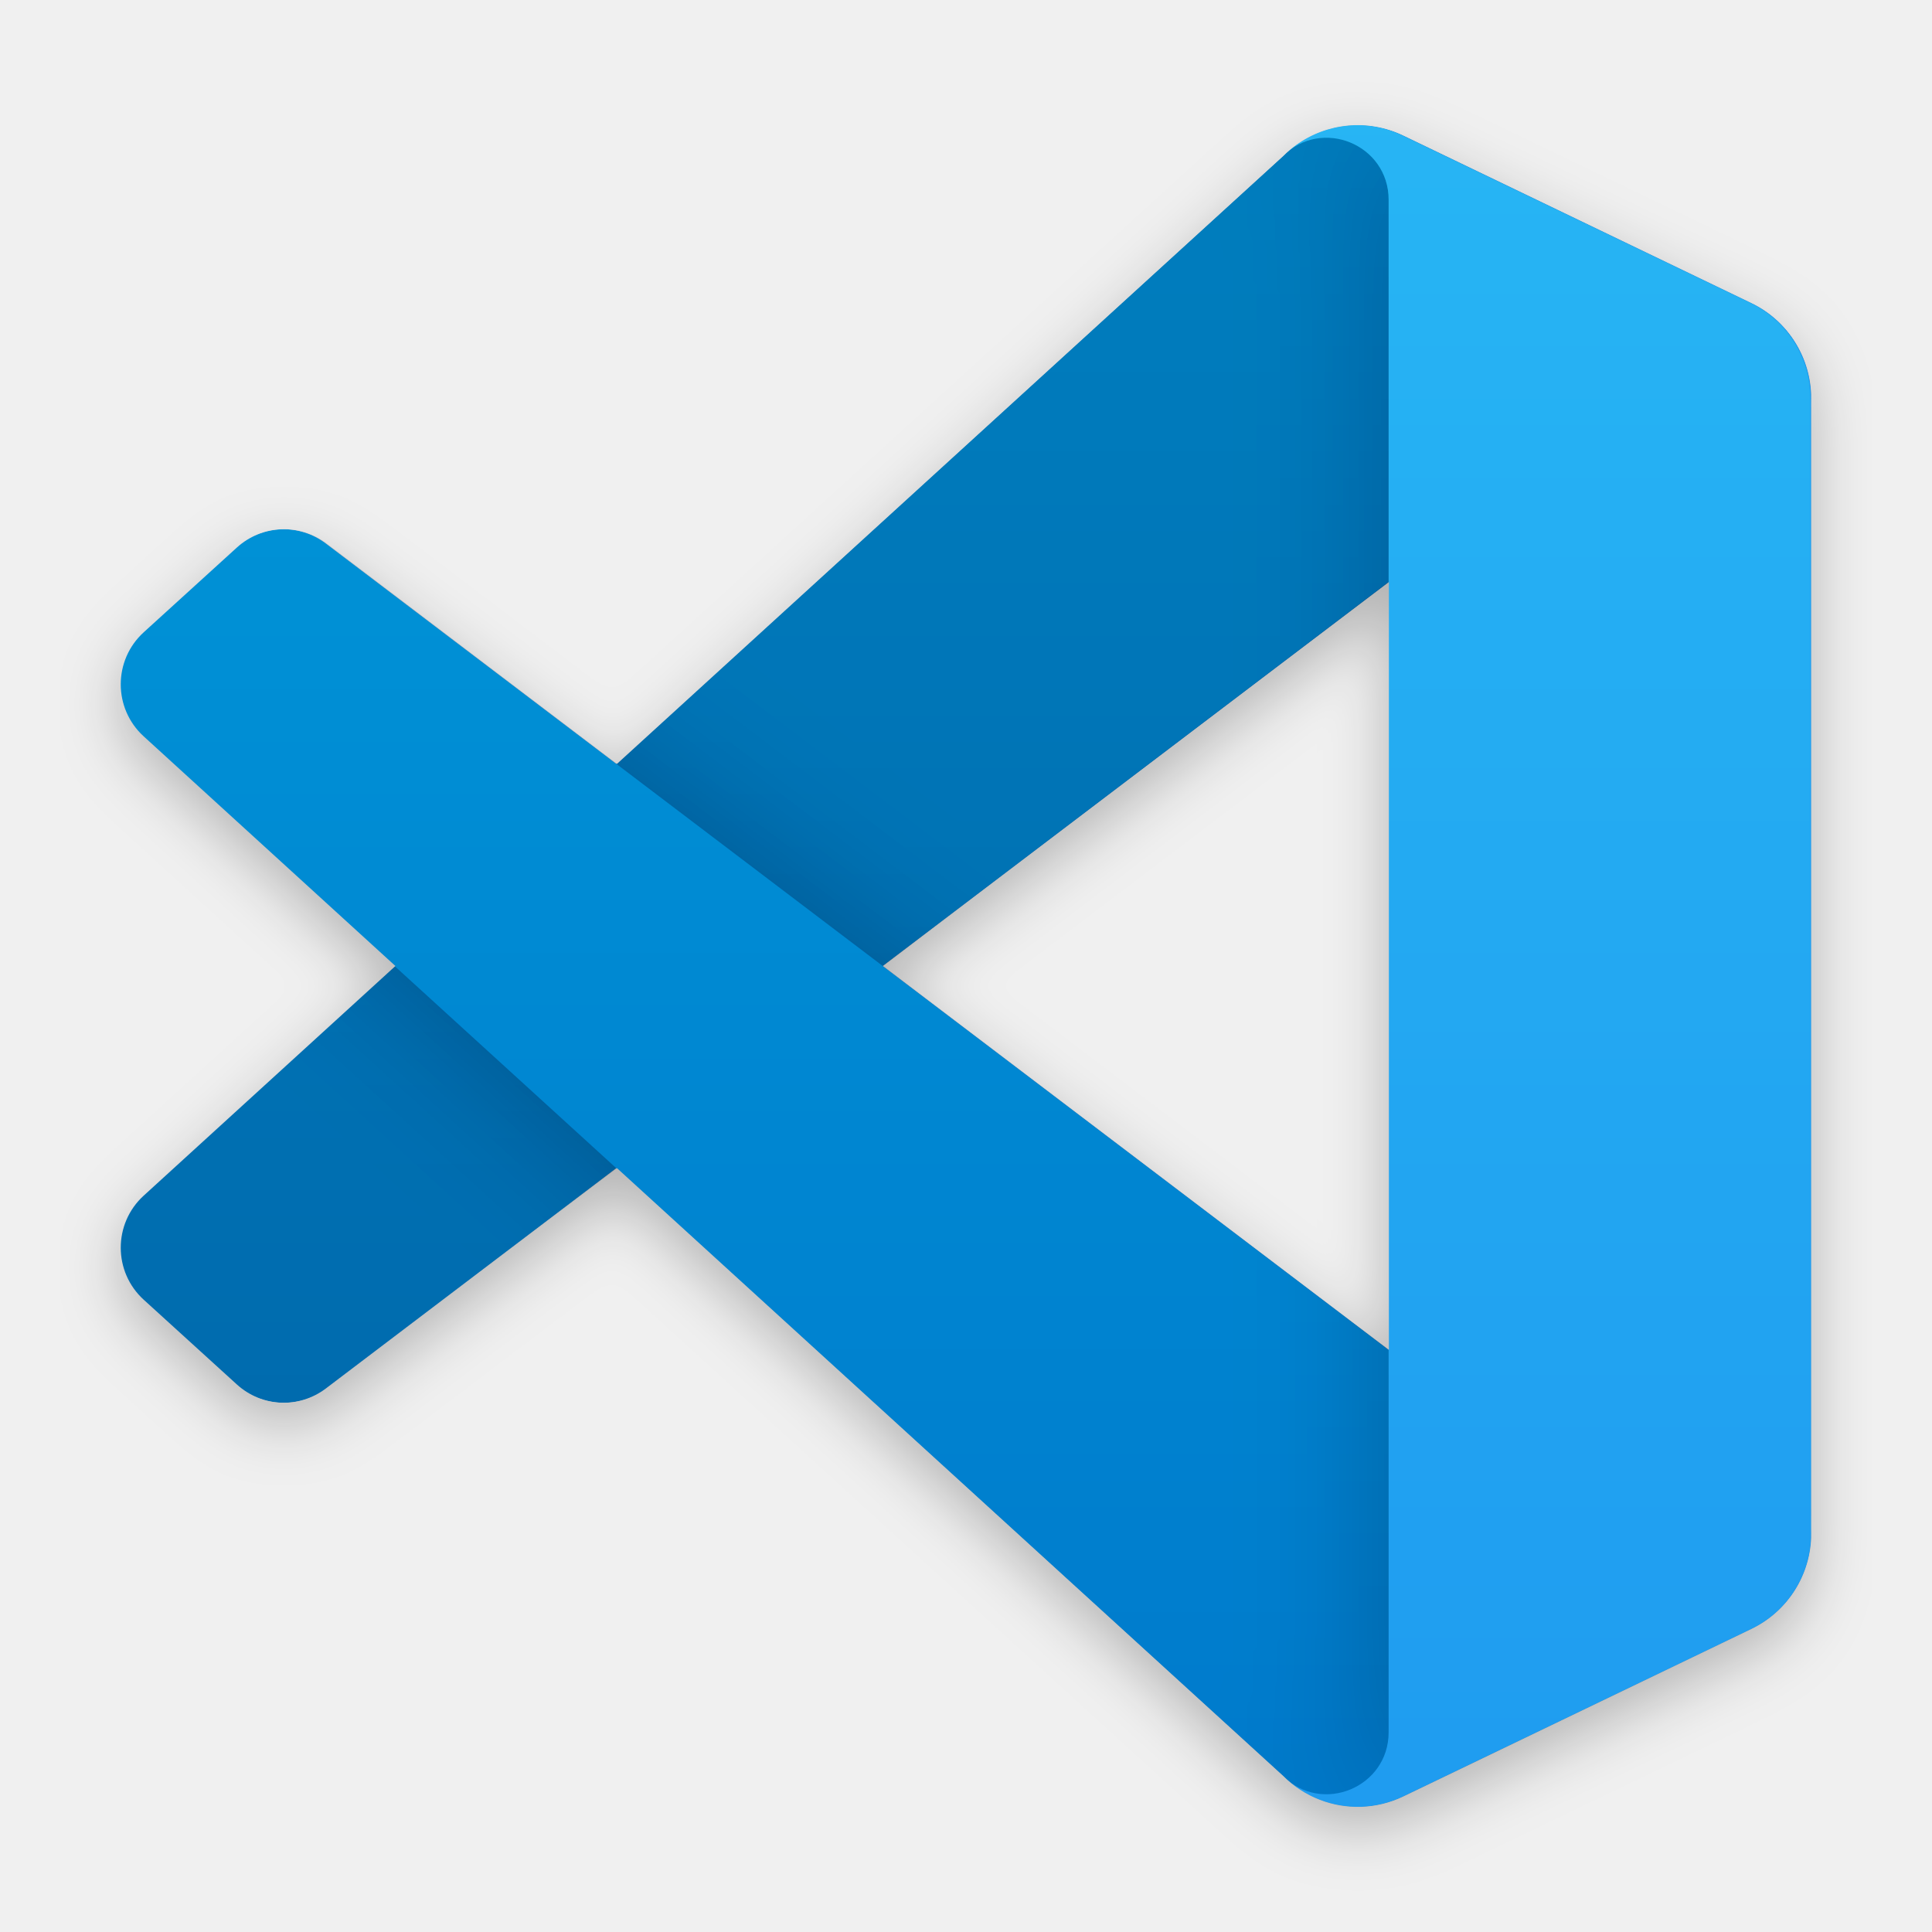
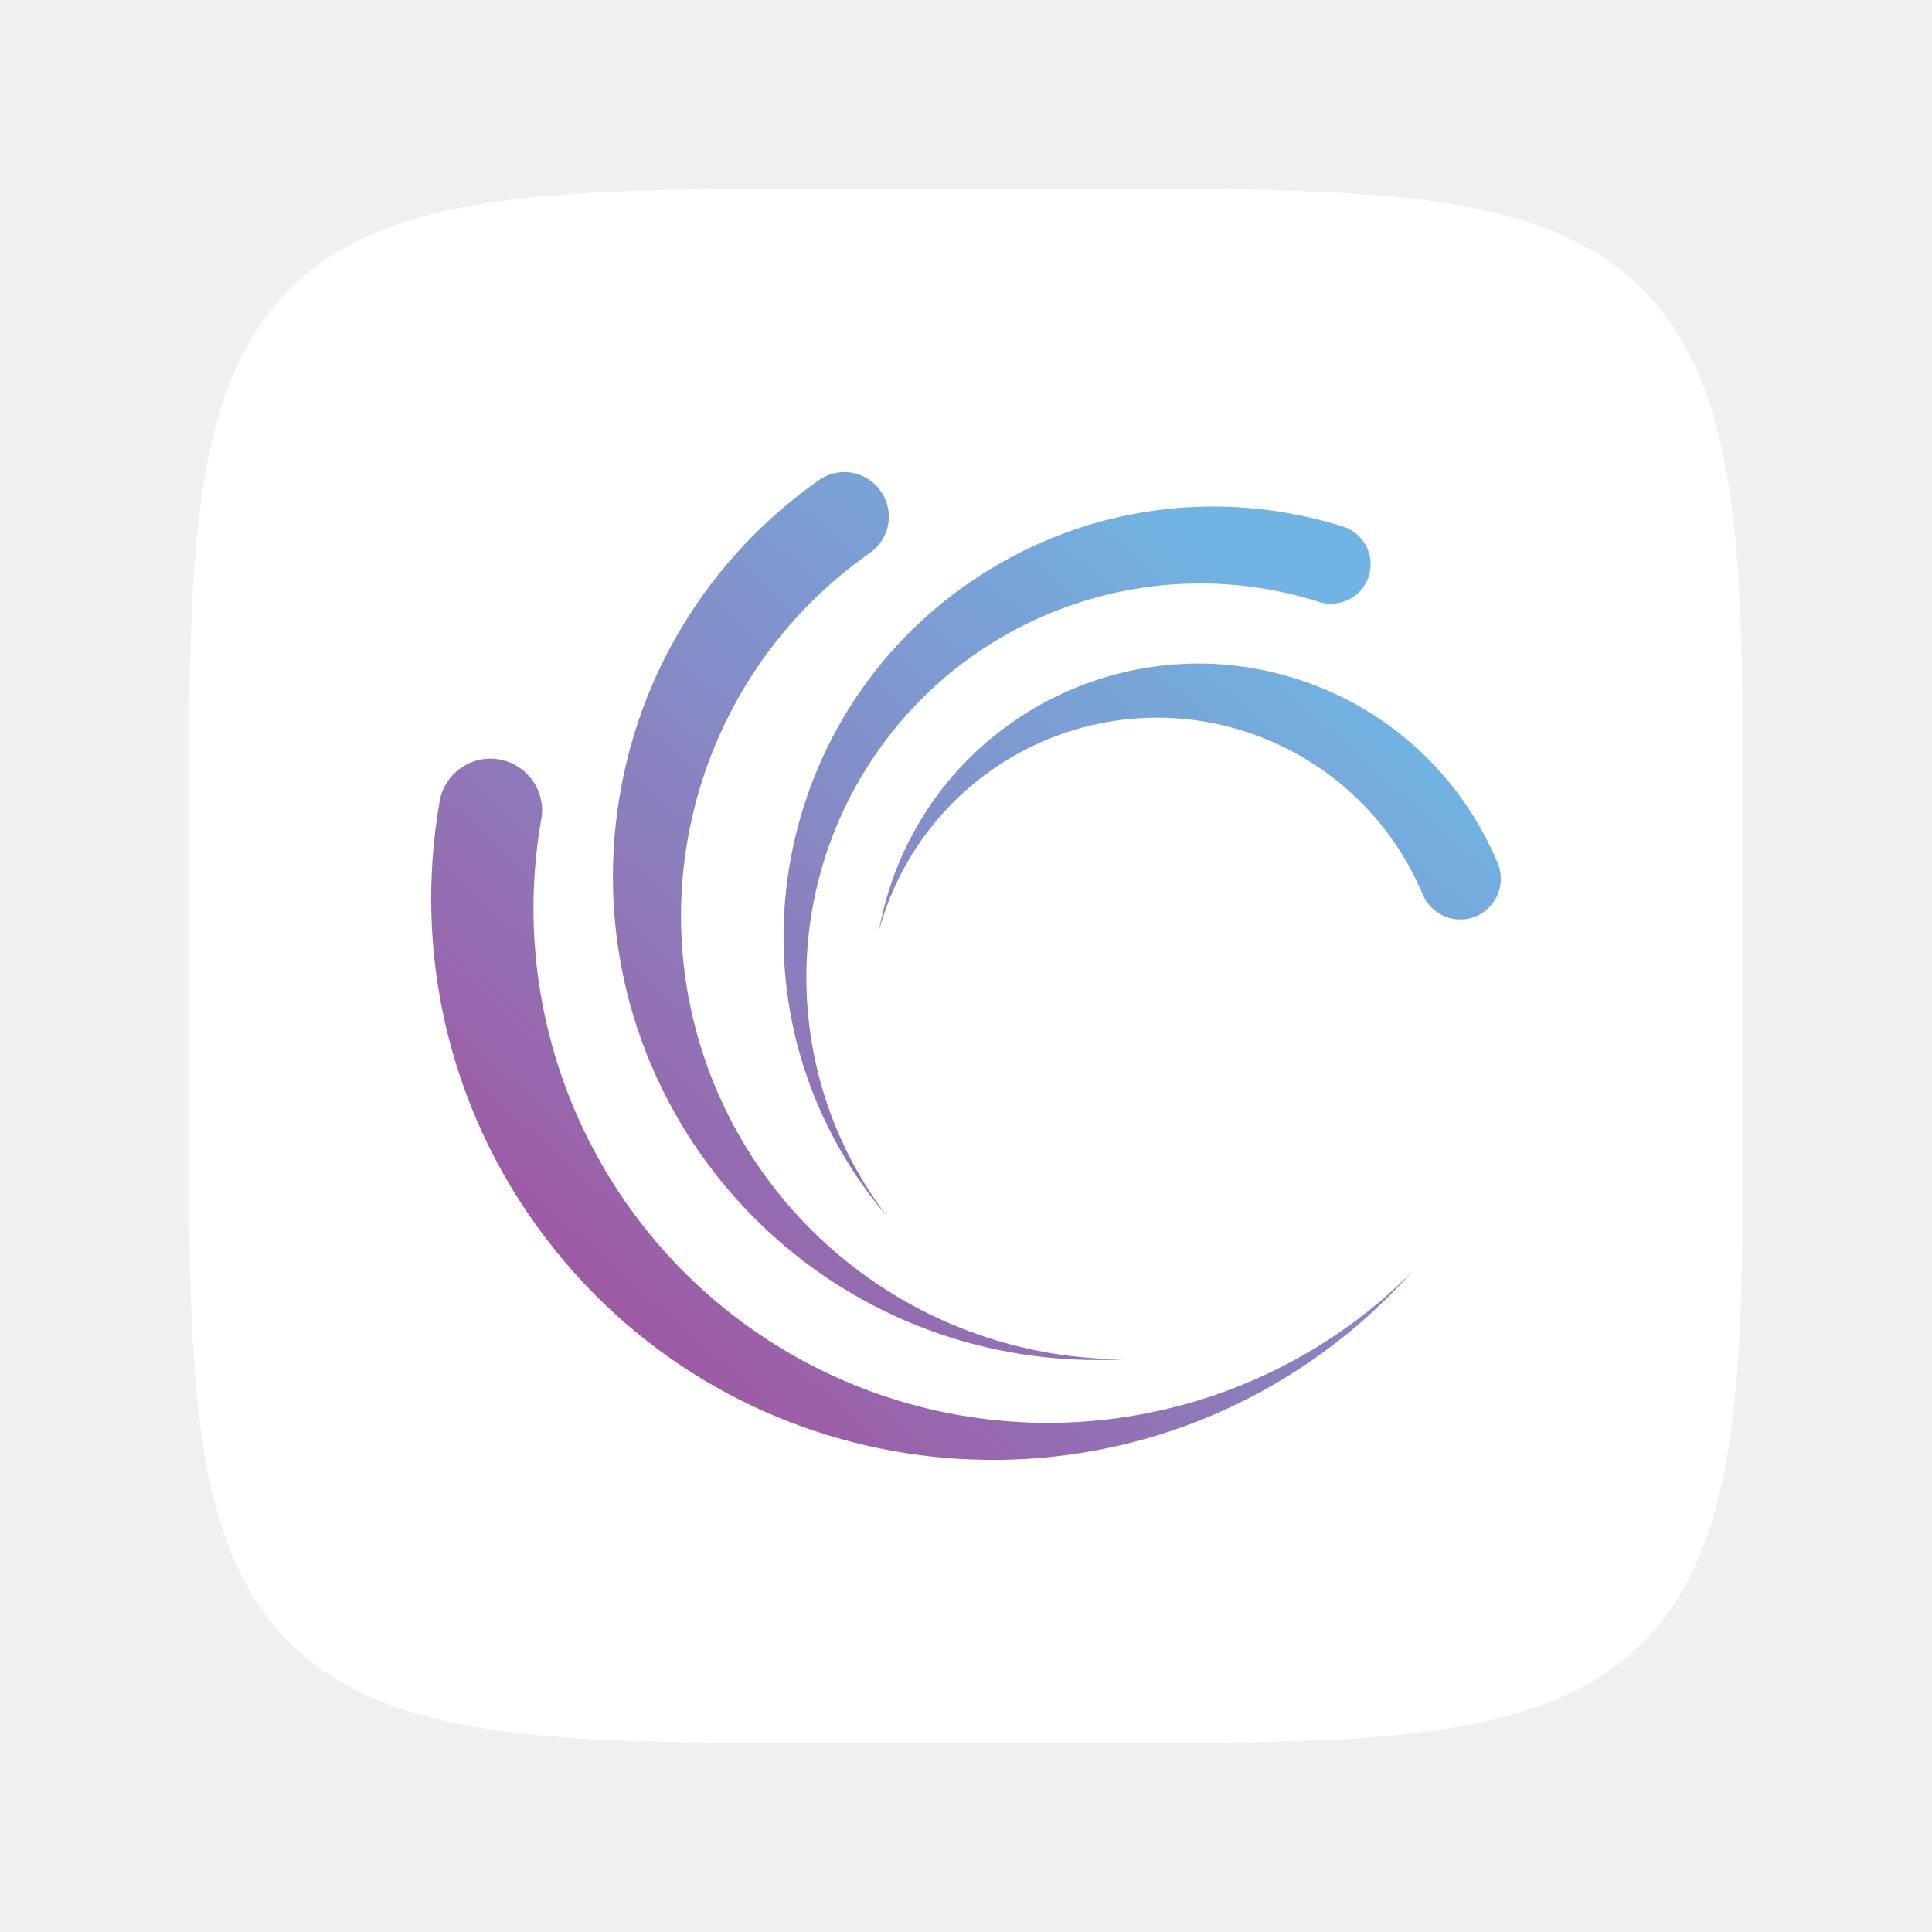
- <svg xmlns="http://www.w3.org/2000/svg" width="96" height="96" viewBox="0 0 96 96" fill="none">
-   <g filter="url(#filter0_d_1844_64)">
-     <mask id="mask0_1844_64" style="mask-type:alpha" maskUnits="userSpaceOnUse" x="6" y="6" width="84" height="84">
-       <path fill-rule="evenodd" clip-rule="evenodd" d="M65.566 89.426C66.889 89.942 68.398 89.909 69.733 89.266L87.027 80.945C88.844 80.07 90 78.231 90 76.213V19.787C90 17.77 88.844 15.93 87.027 15.056L69.733 6.734C67.98 5.891 65.93 6.097 64.391 7.215C64.172 7.375 63.962 7.554 63.766 7.75L30.658 37.955L16.237 27.008C14.895 25.989 13.017 26.073 11.77 27.207L7.145 31.414C5.62 32.801 5.618 35.201 7.141 36.59L19.648 48L7.141 59.41C5.618 60.8 5.62 63.199 7.145 64.586L11.77 68.793C13.017 69.928 14.895 70.011 16.237 68.992L30.658 58.045L63.766 88.25C64.29 88.774 64.905 89.169 65.566 89.426ZM69.013 28.931L43.892 48L69.013 67.069V28.931Z" fill="white" />
-     </mask>
-     <g mask="url(#mask0_1844_64)">
-       <path d="M87.028 15.069L69.72 6.735C67.716 5.771 65.322 6.178 63.75 7.75L7.091 59.41C5.567 60.799 5.569 63.199 7.095 64.586L11.723 68.793C12.97 69.927 14.849 70.011 16.192 68.992L84.423 17.231C86.712 15.494 90 17.127 90 20V19.799C90 17.782 88.845 15.944 87.028 15.069Z" fill="#0065A9" />
-       <g filter="url(#filter1_d_1844_64)">
-         <path d="M87.028 80.931L69.72 89.265C67.716 90.229 65.322 89.822 63.75 88.25L7.091 36.59C5.567 35.201 5.569 32.801 7.095 31.414L11.723 27.207C12.97 26.073 14.849 25.989 16.192 27.008L84.423 78.769C86.712 80.506 90 78.873 90 76V76.201C90 78.218 88.845 80.056 87.028 80.931Z" fill="#007ACC" />
+ <svg xmlns="http://www.w3.org/2000/svg" viewBox="0 0 1024 1024">
+   <defs>
+     <clipPath id="apple-icon-color-on-white">
+       <path d="M924.000,512.000 L923.915,616.049 L923.661,649.265 L923.237,673.379 L922.644,692.973 L921.879,709.747 L920.944,724.547 L919.837,737.863 L918.556,750.010 L917.102,761.199 L915.472,771.586 L913.666,781.283 L911.681,790.377 L909.516,798.937 L907.167,807.017 L904.634,814.661 L901.913,821.906 L899.002,828.782 L895.896,835.315 L892.592,841.527 L889.086,847.436 L885.373,853.059 L881.448,858.408 L877.305,863.498 L872.937,868.338 L868.338,872.937 L863.498,877.305 L858.408,881.448 L853.059,885.373 L847.436,889.086 L841.527,892.592 L835.315,895.896 L828.782,899.002 L821.906,901.913 L814.661,904.634 L807.017,907.167 L798.937,909.516 L790.377,911.681 L781.283,913.666 L771.586,915.472 L761.199,917.102 L750.010,918.556 L737.863,919.837 L724.547,920.944 L709.747,921.879 L692.973,922.644 L673.379,923.237 L649.265,923.661 L616.049,923.915 L512.000,924.000 L407.951,923.915 L374.735,923.661 L350.621,923.237 L331.027,922.644 L314.253,921.879 L299.453,920.944 L286.137,919.837 L273.990,918.556 L262.801,917.102 L252.414,915.472 L242.717,913.666 L233.623,911.681 L225.063,909.516 L216.983,907.167 L209.339,904.634 L202.094,901.913 L195.218,899.002 L188.685,895.896 L182.473,892.592 L176.564,889.086 L170.941,885.373 L165.592,881.448 L160.502,877.305 L155.662,872.937 L151.063,868.338 L146.695,863.498 L142.552,858.408 L138.627,853.059 L134.914,847.436 L131.408,841.527 L128.104,835.315 L124.998,828.782 L122.087,821.906 L119.366,814.661 L116.833,807.017 L114.484,798.937 L112.319,790.377 L110.334,781.283 L108.528,771.586 L106.898,761.199 L105.444,750.010 L104.163,737.863 L103.056,724.547 L102.121,709.747 L101.356,692.973 L100.763,673.379 L100.339,649.265 L100.085,616.049 L100.000,512.000 L100.085,407.951 L100.339,374.735 L100.763,350.621 L101.356,331.027 L102.121,314.253 L103.056,299.453 L104.163,286.137 L105.444,273.990 L106.898,262.801 L108.528,252.414 L110.334,242.717 L112.319,233.623 L114.484,225.063 L116.833,216.983 L119.366,209.339 L122.087,202.094 L124.998,195.218 L128.104,188.685 L131.408,182.473 L134.914,176.564 L138.627,170.941 L142.552,165.592 L146.695,160.502 L151.063,155.662 L155.662,151.063 L160.502,146.695 L165.592,142.552 L170.941,138.627 L176.564,134.914 L182.473,131.408 L188.685,128.104 L195.218,124.998 L202.094,122.087 L209.339,119.366 L216.983,116.833 L225.063,114.484 L233.623,112.319 L242.717,110.334 L252.414,108.528 L262.801,106.898 L273.990,105.444 L286.137,104.163 L299.453,103.056 L314.253,102.121 L331.027,101.356 L350.621,100.763 L374.735,100.339 L407.951,100.085 L512.000,100.000 L616.049,100.085 L649.265,100.339 L673.379,100.763 L692.973,101.356 L709.747,102.121 L724.547,103.056 L737.863,104.163 L750.010,105.444 L761.199,106.898 L771.586,108.528 L781.283,110.334 L790.377,112.319 L798.937,114.484 L807.017,116.833 L814.661,119.366 L821.906,122.087 L828.782,124.998 L835.315,128.104 L841.527,131.408 L847.436,134.914 L853.059,138.627 L858.408,142.552 L863.498,146.695 L868.338,151.063 L872.937,155.662 L877.305,160.502 L881.448,165.592 L885.373,170.941 L889.086,176.564 L892.592,182.473 L895.896,188.685 L899.002,195.218 L901.913,202.094 L904.634,209.339 L907.167,216.983 L909.516,225.063 L911.681,233.623 L913.666,242.717 L915.472,252.414 L917.102,262.801 L918.556,273.990 L919.837,286.137 L920.944,299.453 L921.879,314.253 L922.644,331.027 L923.237,350.621 L923.661,374.735 L923.915,407.951 Z" />
+     </clipPath>
+   </defs>
+   <g clip-path="url(#apple-icon-color-on-white)">
+     <rect width="1024" height="1024" fill="#ffffff" />
+     <svg x="228.544" y="250.234" width="566.912" height="523.533" id="Layer_2" data-name="Layer 2" viewBox="0 0 500.01 461.75">
+       <defs>
+         <clipPath id="clippath">
+           <path d="M126.63,270.54c-27.5-85.99,3.9-179.97,77.59-232.17,6.3-4,10-11,9.7-18.4-.3-7.4-4.6-14.2-11.2-17.6-6.6-3.5-14.5-3.1-20.8.9-51.99,36.2-88.49,93.89-95.69,161.78-13.2,124.18,76.79,235.57,201.07,248.76,12.6,1.3,25,1.6,37.19.9-90.29.2-170.38-58.09-197.87-144.18M208.42,130.96c45.89-65.89,129.08-94.39,205.77-70.59,6.2,2.3,13.2,1.1,18.3-3.1,5.1-4.2,7.5-10.9,6.4-17.4s-5.7-11.9-11.9-14.2c-53.59-17.1-114.08-11.8-165.88,19.8-94.79,57.79-124.78,181.47-66.99,276.26,5.8,9.6,12.4,18.5,19.4,26.7-48.89-63.59-50.99-151.58-5.1-217.47ZM330.3,115.07c57.39-3.8,110.88,29.2,133.18,82.29,2.6,6.3,8.4,10.7,15.1,11.6,6.8.9,13.5-1.9,17.6-7.4.4-.5.8-1.1,1.1-1.6,3.1-5.1,3.6-11.5,1.3-17.1-15.9-38.1-47.09-69.59-88.99-84.49-78.89-28.2-165.68,13-193.87,91.89-2.8,8-5,16-6.4,24.1,15-55.49,63.69-95.39,121.08-99.29h-.1ZM178.12,417.72c-93.19-48.09-144.48-150.88-126.88-254.26,1.9-8.4-.8-17.2-7.2-23.1-6.4-5.9-15.4-7.9-23.6-5.3s-14.5,9.4-16.3,17.8c-13,72.39,4.4,149.68,54.19,211.37,91.09,112.78,256.36,130.28,369.15,39.19,11.4-9.2,21.8-19.2,31.3-29.8-73.99,74.29-187.47,92.09-280.66,44.09Z" style="fill: none;" />
+         </clipPath>
+         <linearGradient id="linear-gradient" x1="401.3" y1="519.09" x2="101.05" y2="181.84" gradientTransform="translate(0 591.47) scale(1 -1)" gradientUnits="userSpaceOnUse">
+           <stop offset="0" stop-color="#71b3e2" />
+           <stop offset="1" stop-color="#9e5aa4" />
+         </linearGradient>
+       </defs>
+       <g id="Layer_1-2" data-name="Layer 1">
+         <g style="clip-path: url(#clippath);">
+           <rect x="-8.75" y="-1.12" width="509.63" height="495.73" style="fill: url(#linear-gradient);" />
+         </g>
      </g>
-       <g filter="url(#filter2_d_1844_64)">
-         <path d="M69.721 89.266C67.717 90.23 65.322 89.822 63.75 88.25C65.687 90.187 69 88.815 69 86.075V9.925C69 7.185 65.687 5.813 63.75 7.75C65.322 6.178 67.717 5.77 69.721 6.734L87.025 15.056C88.844 15.93 90 17.769 90 19.787V76.213C90 78.231 88.844 80.07 87.025 80.945L69.721 89.266Z" fill="#1F9CF0" />
-       </g>
-       <g opacity="0.25" style="mix-blend-mode:overlay">
-         <path fill-rule="evenodd" clip-rule="evenodd" d="M65.515 89.426C66.838 89.942 68.347 89.909 69.682 89.266L86.976 80.945C88.793 80.07 89.949 78.231 89.949 76.213V19.787C89.949 17.769 88.793 15.93 86.976 15.056L69.682 6.734C67.929 5.891 65.878 6.097 64.34 7.215C64.121 7.375 63.911 7.553 63.715 7.75L30.607 37.955L16.186 27.008C14.844 25.989 12.966 26.073 11.719 27.207L7.094 31.414C5.569 32.801 5.567 35.201 7.09 36.59L19.596 48L7.09 59.41C5.567 60.799 5.569 63.199 7.094 64.586L11.719 68.793C12.966 69.927 14.844 70.011 16.186 68.992L30.607 58.045L63.715 88.25C64.239 88.774 64.854 89.169 65.515 89.426ZM68.962 28.931L43.841 48L68.962 67.069V28.931Z" fill="url(#paint0_linear_1844_64)" />
-       </g>
-     </g>
+     </svg>
  </g>
-   <defs>
-     <filter id="filter0_d_1844_64" x="3" y="4" width="90" height="90" filterUnits="userSpaceOnUse" color-interpolation-filters="sRGB">
-       <feFlood flood-opacity="0" result="BackgroundImageFix" />
-       <feColorMatrix in="SourceAlpha" type="matrix" values="0 0 0 0 0 0 0 0 0 0 0 0 0 0 0 0 0 0 127 0" result="hardAlpha" />
-       <feOffset dy="1" />
-       <feGaussianBlur stdDeviation="1.5" />
-       <feColorMatrix type="matrix" values="0 0 0 0 0 0 0 0 0 0 0 0 0 0 0 0 0 0 0.25 0" />
-       <feBlend mode="normal" in2="BackgroundImageFix" result="effect1_dropShadow_1844_64" />
-       <feBlend mode="normal" in="SourceGraphic" in2="effect1_dropShadow_1844_64" result="shape" />
-     </filter>
-     <filter id="filter1_d_1844_64" x="-1.051" y="19.296" width="98.051" height="77.486" filterUnits="userSpaceOnUse" color-interpolation-filters="sRGB">
-       <feFlood flood-opacity="0" result="BackgroundImageFix" />
-       <feColorMatrix in="SourceAlpha" type="matrix" values="0 0 0 0 0 0 0 0 0 0 0 0 0 0 0 0 0 0 127 0" result="hardAlpha" />
-       <feOffset />
-       <feGaussianBlur stdDeviation="3.5" />
-       <feColorMatrix type="matrix" values="0 0 0 0 0 0 0 0 0 0 0 0 0 0 0 0 0 0 0.25 0" />
-       <feBlend mode="overlay" in2="BackgroundImageFix" result="effect1_dropShadow_1844_64" />
-       <feBlend mode="normal" in="SourceGraphic" in2="effect1_dropShadow_1844_64" result="shape" />
-     </filter>
-     <filter id="filter2_d_1844_64" x="56.75" y="-0.783" width="40.25" height="97.567" filterUnits="userSpaceOnUse" color-interpolation-filters="sRGB">
-       <feFlood flood-opacity="0" result="BackgroundImageFix" />
-       <feColorMatrix in="SourceAlpha" type="matrix" values="0 0 0 0 0 0 0 0 0 0 0 0 0 0 0 0 0 0 127 0" result="hardAlpha" />
-       <feOffset />
-       <feGaussianBlur stdDeviation="3.5" />
-       <feColorMatrix type="matrix" values="0 0 0 0 0 0 0 0 0 0 0 0 0 0 0 0 0 0 0.25 0" />
-       <feBlend mode="overlay" in2="BackgroundImageFix" result="effect1_dropShadow_1844_64" />
-       <feBlend mode="normal" in="SourceGraphic" in2="effect1_dropShadow_1844_64" result="shape" />
-     </filter>
-     <linearGradient id="paint0_linear_1844_64" x1="47.949" y1="6.217" x2="47.949" y2="89.784" gradientUnits="userSpaceOnUse">
-       <stop stop-color="white" />
-       <stop offset="1" stop-color="white" stop-opacity="0" />
-     </linearGradient>
-   </defs>
</svg>
